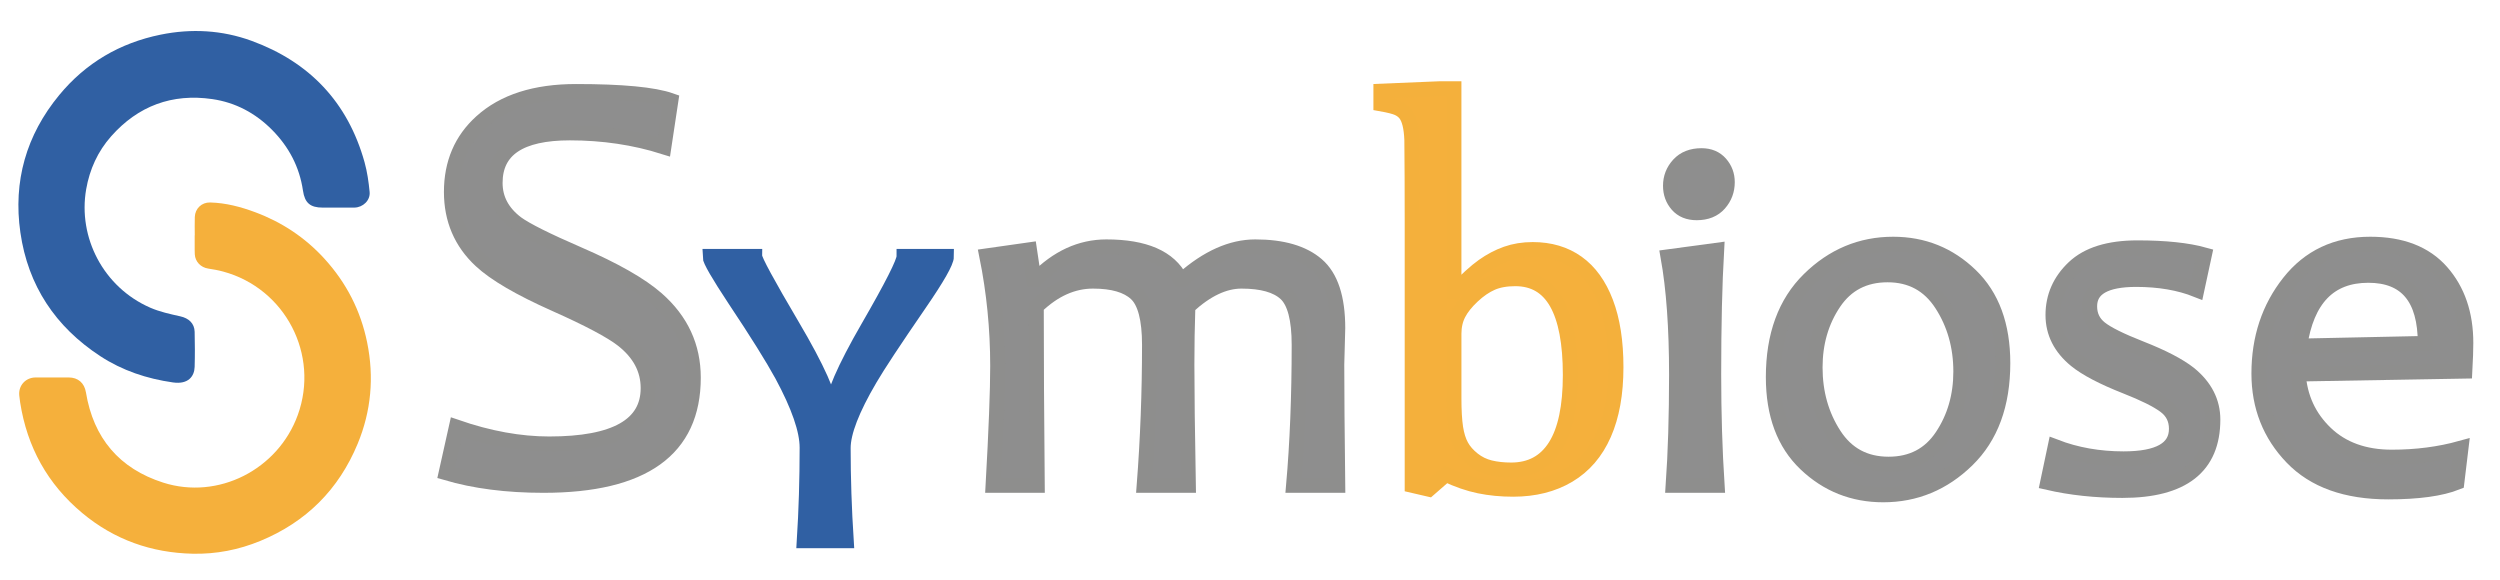
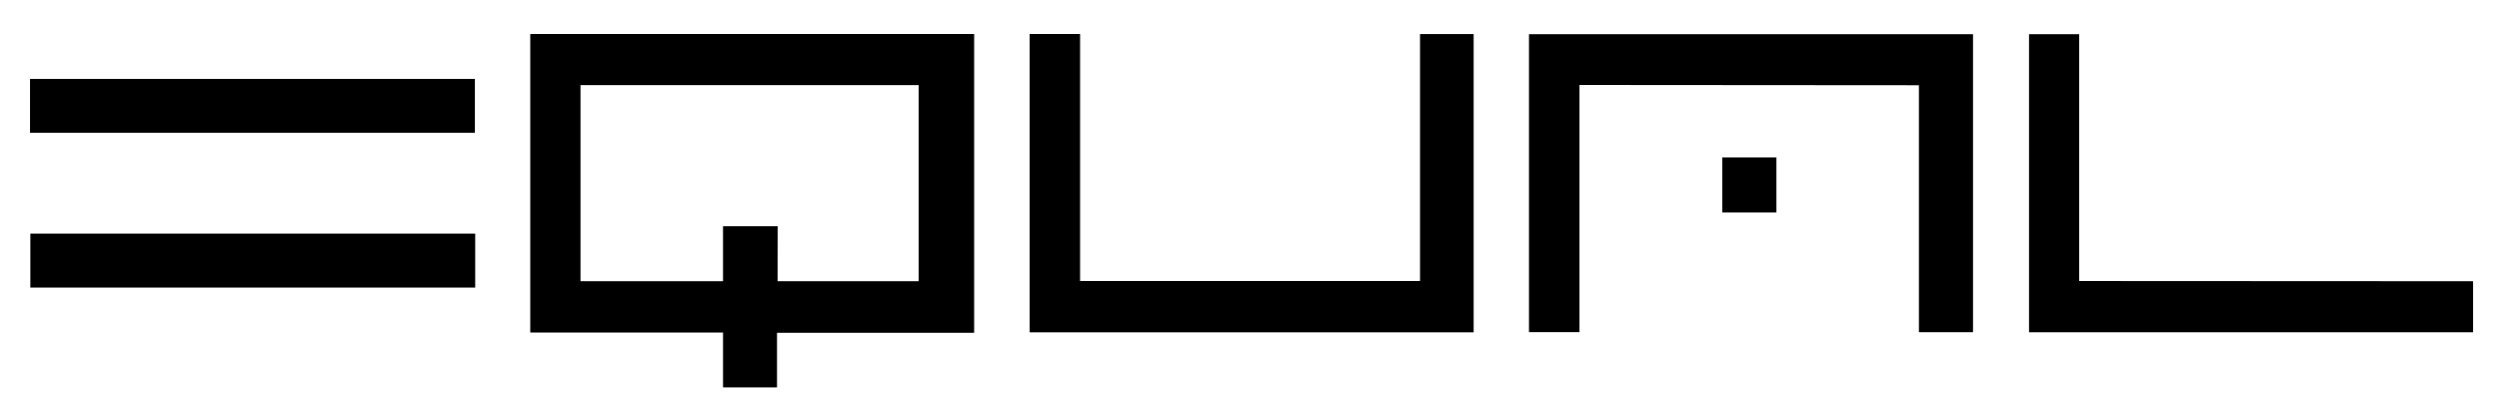
- <svg xmlns="http://www.w3.org/2000/svg" version="1.1" id="Layer_1" x="0px" y="0px" width="500px" height="116px" viewBox="0 0 500 116" enable-background="new 0 0 500 116" xml:space="preserve">
+ <svg xmlns="http://www.w3.org/2000/svg" version="1.1" id="Layer_1" x="0px" y="0px" width="551.577px" height="92.588px" viewBox="0 0 551.577 92.588" enable-background="new 0 0 551.577 92.588" xml:space="preserve">
  <g>
-     <path fill-rule="evenodd" clip-rule="evenodd" fill="#3060A3" d="M67.282,41.522c-0.915,0-1.829,0-2.743,0   c-2.499,0-3.585-0.947-3.944-3.391c-0.698-4.749-2.823-8.774-6.193-12.169c-3.318-3.344-7.319-5.471-11.946-6.143   c-8.033-1.166-14.834,1.354-20.227,7.444c-2.679,3.025-4.304,6.615-4.995,10.586c-1.673,9.626,3.43,19.587,12.813,23.688   c1.9,0.83,3.988,1.278,6.028,1.734c1.667,0.371,2.816,1.4,2.854,3.094c0.052,2.341,0.072,4.687-0.001,7.027   c-0.057,1.831-1.235,3.537-4.341,3.094c-5.21-0.744-10.114-2.365-14.539-5.262C11.071,65.351,5.601,57.113,4.076,46.5   c-1.471-10.24,1.162-19.479,7.771-27.488c5.303-6.426,12.117-10.414,20.261-12.078c6.158-1.258,12.304-0.92,18.184,1.224   C61.896,12.39,69.57,20.459,72.909,32.44c0.539,1.931,0.824,3.953,1.017,5.953c0.163,1.683-1.337,3.097-3.043,3.125   C69.682,41.539,68.482,41.522,67.282,41.522z" />
-     <path fill-rule="evenodd" clip-rule="evenodd" fill="#F5B03C" d="M38.953,47.082c0-1.228-0.035-2.458,0.008-3.686   c0.06-1.684,1.376-2.943,3.063-2.901c3.131,0.078,6.134,0.874,9.036,1.956c5.339,1.993,9.984,5.07,13.84,9.305   c4.374,4.801,7.233,10.372,8.529,16.73c1.414,6.938,0.811,13.729-1.893,20.261c-3.788,9.15-10.295,15.653-19.473,19.437   c-4.316,1.78-8.837,2.66-13.485,2.561c-8.283-0.177-15.726-2.796-22.13-8.141c-6.94-5.792-11.024-13.198-12.417-22.11   c-0.07-0.45-0.122-0.903-0.173-1.356c-0.225-1.998,1.24-3.637,3.272-3.646c2.2-0.008,4.4-0.003,6.6-0.001   c1.89,0.001,3.15,1.111,3.457,2.978c1.501,9.145,6.68,15.258,15.464,18.059c10.99,3.503,22.941-2.609,26.901-13.517   c4.383-12.074-2.5-25.331-14.916-28.697c-0.981-0.266-1.991-0.447-2.997-0.6c-1.484-0.225-2.602-1.37-2.681-2.86   c-0.033-0.626-0.019-1.256-0.022-1.884c-0.003-0.629-0.001-1.259-0.001-1.887C38.942,47.082,38.948,47.082,38.953,47.082z" />
+     <path fill-rule="evenodd" clip-rule="evenodd" d="M215.013,7.501h-97.975v65.861h42.549v12.115H171.5V73.424h43.513V7.501z    M202.77,18.781v43.264h-31.145c0,0,0.016-8.979,0.016-12.137h-12.058v12.137h-31.458V18.781H202.77z" />
+     <path fill-rule="evenodd" clip-rule="evenodd" d="M238.397,7.497h-11.131c0,21.89,0,65.827,0,65.827h97.999c0,0,0-43.821,0-65.815   c-3.912,0-7.749,0-11.837,0c0,18.142,0,36.221,0,54.492h-75.031V7.497z" />
+     <path fill-rule="evenodd" clip-rule="evenodd" d="M337.476,7.55v65.731h11.149V18.753c49.887,0.052,49.887,0.054,74.917,0.054   c0,18.121,0,36.245,0,54.492c4.084,0,7.923,0,11.942,0c0-21.799,0-43.712,0-65.749C397.455,7.55,364.885,7.55,337.476,7.55z" />
+     <path fill-rule="evenodd" clip-rule="evenodd" d="M545.856,73.303V62.045L458.918,62V7.55h-11.072c0,21.806,0,43.719,0,65.752   H545.856z" />
+     <rect x="6.698" y="51.542" fill-rule="evenodd" clip-rule="evenodd" width="98.187" height="11.903" />
+     <path fill-rule="evenodd" clip-rule="evenodd" d="M104.816,29.306V17.41H6.626v11.896C39.338,29.306,71.915,29.306,104.816,29.306z   " />
+     <rect x="380.141" y="34.737" fill-rule="evenodd" clip-rule="evenodd" width="11.949" height="12.137" />
  </g>
  <g>
-     <path fill="#3060A3" stroke="#3060A3" stroke-width="3" stroke-miterlimit="10" d="M189.281,51.29c0,1.075-1.79,4.221-5.37,9.43   c-5.064,7.363-8.368,12.369-9.91,15.019c-3.58,6.082-5.371,10.711-5.371,13.882c0,5.997,0.205,12.167,0.612,18.513h-8.382   c0.378-6.026,0.567-12.225,0.567-18.6c0-3.493-1.674-8.338-5.021-14.538c-1.892-3.462-5.021-8.469-9.387-15.018   c-3.347-5.065-5.021-7.959-5.021-8.688h8.95c0,0.756,2.511,5.391,7.531,13.904c5.021,8.513,7.531,14.138,7.531,16.875h0.437   c0-2.765,2.394-8.295,7.182-16.59s7.182-13.025,7.182-14.189H189.281z" />
-     <path fill="#F5B03C" stroke="#F4B03C" stroke-width="3" stroke-miterlimit="10" d="M290.785,58.307l0.193,0.048   c2.264-2.36,4.146-4.075,5.652-5.143c1.504-1.066,3.055-1.883,4.656-2.449c1.6-0.565,3.355-0.849,5.264-0.849   c3.459,0,6.428,0.881,8.9,2.644c2.475,1.763,4.383,4.406,5.725,7.932c1.342,3.524,2.014,7.842,2.014,12.952   c0,5.271-0.801,9.726-2.402,13.363c-1.6,3.639-3.961,6.387-7.082,8.247c-3.121,1.859-6.814,2.789-11.084,2.789   c-2.393,0-4.65-0.219-6.768-0.655c-2.119-0.437-4.342-1.204-6.67-2.305l-3.395,2.96l-3.348-0.776V44.336   c0-3.105-0.023-15.168-0.072-16.396s-0.178-2.271-0.389-3.128c-0.211-0.857-0.502-1.528-0.873-2.014s-0.873-0.873-1.504-1.165   c-0.631-0.29-1.77-0.581-3.42-0.872v-2.522l11.74-0.485h2.861V58.307z M290.785,79.602c0,2.489,0.113,4.471,0.338,5.942   c0.227,1.471,0.607,2.691,1.141,3.662c0.533,0.97,1.311,1.859,2.33,2.667c1.018,0.81,2.158,1.367,3.418,1.674   c1.262,0.308,2.67,0.461,4.221,0.461c3.881,0,6.824-1.584,8.828-4.754c2.006-3.169,3.008-7.923,3.008-14.261   c0-6.403-0.914-11.214-2.74-14.432s-4.584-4.826-8.27-4.826c-1.844,0-3.414,0.283-4.707,0.849   c-1.293,0.566-2.578,1.447-3.855,2.645c-1.277,1.195-2.217,2.377-2.814,3.541s-0.896,2.489-0.896,3.977V79.602z" />
-     <g>
-       <g>
-         <g>
-           <g>
-             <path fill="#8E8E8E" d="M138.656,75.527c0,14.357-9.993,21.537-29.978,21.537c-7.294,0-13.776-0.835-19.442-2.503l2.037-9.14       c6.521,2.252,12.709,3.375,18.569,3.375c13.194,0,19.792-3.725,19.792-11.175c0-3.765-1.706-6.985-5.122-9.663       c-2.29-1.784-6.791-4.171-13.505-7.159c-7.062-3.145-12.01-6.034-14.844-8.675c-3.919-3.646-5.877-8.227-5.877-13.736       c0-5.743,1.997-10.421,5.995-14.028c4.462-4.037,10.769-6.054,18.918-6.054c9.237,0,15.561,0.601,18.977,1.804l-1.397,9.256       c-5.899-1.863-12.167-2.795-18.803-2.795c-9.972,0-14.958,3.337-14.958,10.013c0,3.22,1.435,5.918,4.307,8.091       c1.861,1.358,5.977,3.416,12.339,6.172c7.258,3.142,12.497,6.129,15.717,8.963C136.23,64.079,138.656,69.317,138.656,75.527z" />
-           </g>
-           <g>
-             <path fill="none" stroke="#8E8E8D" stroke-width="3" stroke-miterlimit="10" d="M138.656,75.527       c0,14.357-9.993,21.537-29.978,21.537c-7.294,0-13.776-0.835-19.442-2.503l2.037-9.14c6.521,2.252,12.709,3.375,18.569,3.375       c13.194,0,19.792-3.725,19.792-11.175c0-3.765-1.706-6.985-5.122-9.663c-2.29-1.784-6.791-4.171-13.505-7.159       c-7.062-3.145-12.01-6.034-14.844-8.675c-3.919-3.646-5.877-8.227-5.877-13.736c0-5.743,1.997-10.421,5.995-14.028       c4.462-4.037,10.769-6.054,18.918-6.054c9.237,0,15.561,0.601,18.977,1.804l-1.397,9.256       c-5.899-1.863-12.167-2.795-18.803-2.795c-9.972,0-14.958,3.337-14.958,10.013c0,3.22,1.435,5.918,4.307,8.091       c1.861,1.358,5.977,3.416,12.339,6.172c7.258,3.142,12.497,6.129,15.717,8.963C136.23,64.079,138.656,69.317,138.656,75.527z" />
-           </g>
-         </g>
-         <g>
-           <g>
-             <path fill="#8E8E8E" d="M259.836,68.978c0-5.174-0.896-8.594-2.691-10.259c-1.795-1.666-4.746-2.499-8.854-2.499       c-3.459,0-7.033,1.698-10.72,5.094c-0.13,3.945-0.194,7.81-0.194,11.594c0,5.4,0.098,13.453,0.291,24.157h-8.828       c0.712-9.217,1.067-18.579,1.067-28.087c0-5.174-0.897-8.594-2.692-10.259c-1.795-1.666-4.665-2.499-8.61-2.499       c-4.042,0-7.826,1.698-11.351,5.094c0,10.251,0.064,22.168,0.193,35.751h-8.828c0.615-10.995,0.922-18.951,0.922-23.866       c0-7.471-0.728-14.811-2.184-22.022l8.538-1.213l0.873,5.869h0.485c4.204-4.302,8.877-6.452,14.019-6.452       c7.665,0,12.597,2.15,14.795,6.452h0.534c4.883-4.302,9.701-6.452,14.456-6.452c5.434,0,9.539,1.197,12.32,3.59       c2.781,2.394,4.172,6.613,4.172,12.661c0,0.614-0.031,1.827-0.096,3.638c-0.066,1.812-0.098,3.024-0.098,3.639       c0,5.4,0.064,13.453,0.193,24.157h-8.828C259.465,88.592,259.836,79.229,259.836,68.978z" />
-           </g>
-           <g>
-             <path fill="none" stroke="#8E8E8D" stroke-width="3" stroke-miterlimit="10" d="M259.836,68.978       c0-5.174-0.896-8.594-2.691-10.259c-1.795-1.666-4.746-2.499-8.854-2.499c-3.459,0-7.033,1.698-10.72,5.094       c-0.13,3.945-0.194,7.81-0.194,11.594c0,5.4,0.098,13.453,0.291,24.157h-8.828c0.712-9.217,1.067-18.579,1.067-28.087       c0-5.174-0.897-8.594-2.692-10.259c-1.795-1.666-4.665-2.499-8.61-2.499c-4.042,0-7.826,1.698-11.351,5.094       c0,10.251,0.064,22.168,0.193,35.751h-8.828c0.615-10.995,0.922-18.951,0.922-23.866c0-7.471-0.728-14.811-2.184-22.022       l8.538-1.213l0.873,5.869h0.485c4.204-4.302,8.877-6.452,14.019-6.452c7.665,0,12.597,2.15,14.795,6.452h0.534       c4.883-4.302,9.701-6.452,14.456-6.452c5.434,0,9.539,1.197,12.32,3.59c2.781,2.394,4.172,6.613,4.172,12.661       c0,0.614-0.031,1.827-0.096,3.638c-0.066,1.812-0.098,3.024-0.098,3.639c0,5.4,0.064,13.453,0.193,24.157h-8.828       C259.465,88.592,259.836,79.229,259.836,68.978z" />
-           </g>
-         </g>
-         <g>
-           <g>
-             <path fill="#8E8E8E" d="M343.416,97.064h-8.779c0.451-6.468,0.678-13.857,0.678-22.169c0-9.346-0.564-17.188-1.697-23.526       l9.701-1.31c-0.387,6.759-0.58,15.038-0.58,24.836C342.738,82.657,342.963,90.047,343.416,97.064z M345.453,36.429       c0,1.649-0.533,3.08-1.602,4.293c-1.064,1.213-2.57,1.819-4.51,1.819c-1.65,0-2.934-0.525-3.855-1.577       c-0.922-1.051-1.383-2.319-1.383-3.808c0-1.617,0.549-3.023,1.648-4.221c1.1-1.196,2.619-1.795,4.559-1.795       c1.586,0,2.838,0.526,3.76,1.577S345.453,35.006,345.453,36.429z" />
-           </g>
-           <g>
-             <path fill="none" stroke="#8E8E8D" stroke-width="3" stroke-miterlimit="10" d="M343.416,97.064h-8.779       c0.451-6.468,0.678-13.857,0.678-22.169c0-9.346-0.564-17.188-1.697-23.526l9.701-1.31c-0.387,6.759-0.58,15.038-0.58,24.836       C342.738,82.657,342.963,90.047,343.416,97.064z M345.453,36.429c0,1.649-0.533,3.08-1.602,4.293       c-1.064,1.213-2.57,1.819-4.51,1.819c-1.65,0-2.934-0.525-3.855-1.577c-0.922-1.051-1.383-2.319-1.383-3.808       c0-1.617,0.549-3.023,1.648-4.221c1.1-1.196,2.619-1.795,4.559-1.795c1.586,0,2.838,0.526,3.76,1.577       S345.453,35.006,345.453,36.429z" />
-           </g>
-         </g>
-         <g>
-           <g>
-             <path fill="#8E8E8E" d="M400.559,72.616c0,8.278-2.377,14.739-7.131,19.379c-4.752,4.641-10.348,6.962-16.783,6.962       c-6.016,0-11.18-2.055-15.498-6.162c-4.318-4.106-6.477-9.895-6.477-17.366c0-8.343,2.385-14.859,7.154-19.548       c4.771-4.689,10.373-7.033,16.809-7.033c6.016,0,11.174,2.077,15.475,6.232C398.408,59.236,400.559,65.081,400.559,72.616z        M392.168,74.314c0-5.046-1.27-9.532-3.809-13.462c-2.539-3.929-6.152-5.894-10.842-5.894c-4.656,0-8.238,1.859-10.744,5.579       c-2.506,3.719-3.76,8.035-3.76,12.951c0,5.077,1.27,9.572,3.809,13.485c2.537,3.912,6.168,5.869,10.891,5.869       c4.656,0,8.229-1.867,10.719-5.603S392.168,79.196,392.168,74.314z" />
-           </g>
-           <g>
-             <path fill="none" stroke="#8E8E8D" stroke-width="3" stroke-miterlimit="10" d="M400.559,72.616       c0,8.278-2.377,14.739-7.131,19.379c-4.752,4.641-10.348,6.962-16.783,6.962c-6.016,0-11.18-2.055-15.498-6.162       c-4.318-4.106-6.477-9.895-6.477-17.366c0-8.343,2.385-14.859,7.154-19.548c4.771-4.689,10.373-7.033,16.809-7.033       c6.016,0,11.174,2.077,15.475,6.232C398.408,59.236,400.559,65.081,400.559,72.616z M392.168,74.314       c0-5.046-1.27-9.532-3.809-13.462c-2.539-3.929-6.152-5.894-10.842-5.894c-4.656,0-8.238,1.859-10.744,5.579       c-2.506,3.719-3.76,8.035-3.76,12.951c0,5.077,1.27,9.572,3.809,13.485c2.537,3.912,6.168,5.869,10.891,5.869       c4.656,0,8.229-1.867,10.719-5.603S392.168,79.196,392.168,74.314z" />
-           </g>
-         </g>
-         <g>
-           <g>
-             <path fill="#8E8E8E" d="M442.568,83.919c0,9.442-6.031,14.164-18.094,14.164c-5.336,0-10.316-0.534-14.941-1.601l1.504-7.131       c4.203,1.617,8.764,2.425,13.68,2.425c7.049,0,10.574-2.005,10.574-6.015c0-1.939-0.783-3.485-2.354-4.632       c-1.566-1.148-4.162-2.434-7.785-3.857c-4.592-1.811-7.922-3.557-9.992-5.239c-3.039-2.489-4.559-5.497-4.559-9.021       c0-3.687,1.391-6.848,4.17-9.484c2.781-2.635,7.018-3.953,12.709-3.953c5.564,0,10.025,0.469,13.391,1.406l-1.506,6.985       c-3.492-1.39-7.533-2.085-12.127-2.085c-6.207,0-9.313,1.794-9.313,5.384c0,1.812,0.695,3.275,2.086,4.391       c1.391,1.116,4.107,2.465,8.148,4.05c4.365,1.714,7.6,3.396,9.703,5.046C440.998,77.306,442.568,80.361,442.568,83.919z" />
-           </g>
-           <g>
-             <path fill="none" stroke="#8E8E8D" stroke-width="3" stroke-miterlimit="10" d="M442.568,83.919       c0,9.442-6.031,14.164-18.094,14.164c-5.336,0-10.316-0.534-14.941-1.601l1.504-7.131c4.203,1.617,8.764,2.425,13.68,2.425       c7.049,0,10.574-2.005,10.574-6.015c0-1.939-0.783-3.485-2.354-4.632c-1.566-1.148-4.162-2.434-7.785-3.857       c-4.592-1.811-7.922-3.557-9.992-5.239c-3.039-2.489-4.559-5.497-4.559-9.021c0-3.687,1.391-6.848,4.17-9.484       c2.781-2.635,7.018-3.953,12.709-3.953c5.564,0,10.025,0.469,13.391,1.406l-1.506,6.985c-3.492-1.39-7.533-2.085-12.127-2.085       c-6.207,0-9.313,1.794-9.313,5.384c0,1.812,0.695,3.275,2.086,4.391c1.391,1.116,4.107,2.465,8.148,4.05       c4.365,1.714,7.6,3.396,9.703,5.046C440.998,77.306,442.568,80.361,442.568,83.919z" />
-           </g>
-         </g>
-         <g>
-           <g>
-             <path fill="#8E8E8E" d="M493.162,68.59c0,1.358-0.064,3.233-0.193,5.627l-33.326,0.582c0.324,4.722,2.15,8.675,5.48,11.859       c3.332,3.187,7.746,4.779,13.244,4.779c4.914,0,9.523-0.599,13.826-1.795l-0.824,6.84c-3.172,1.261-7.746,1.892-13.73,1.892       c-8.406,0-14.818-2.296-19.232-6.889c-4.416-4.591-6.621-10.186-6.621-16.783c0-7.051,2.012-13.122,6.039-18.215       c4.025-5.094,9.434-7.64,16.225-7.64c6.242,0,10.988,1.842,14.238,5.528C491.539,58.063,493.162,62.801,493.162,68.59z        M485.061,68.688c0-9.088-3.799-13.632-11.398-13.632c-7.762,0-12.338,4.722-13.729,14.165L485.061,68.688z" />
-           </g>
-           <g>
-             <path fill="none" stroke="#8E8E8D" stroke-width="3" stroke-miterlimit="10" d="M493.162,68.59       c0,1.358-0.064,3.233-0.193,5.627l-33.326,0.582c0.324,4.722,2.15,8.675,5.48,11.859c3.332,3.187,7.746,4.779,13.244,4.779       c4.914,0,9.523-0.599,13.826-1.795l-0.824,6.84c-3.172,1.261-7.746,1.892-13.73,1.892c-8.406,0-14.818-2.296-19.232-6.889       c-4.416-4.591-6.621-10.186-6.621-16.783c0-7.051,2.012-13.122,6.039-18.215c4.025-5.094,9.434-7.64,16.225-7.64       c6.242,0,10.988,1.842,14.238,5.528C491.539,58.063,493.162,62.801,493.162,68.59z M485.061,68.688       c0-9.088-3.799-13.632-11.398-13.632c-7.762,0-12.338,4.722-13.729,14.165L485.061,68.688z" />
-           </g>
-         </g>
-       </g>
-     </g>
-   </g>
+ </g>
+   <g>
+ </g>
+   <g>
+ </g>
+   <g>
+ </g>
+   <g>
+ </g>
+   <g>
+ </g>
</svg>
